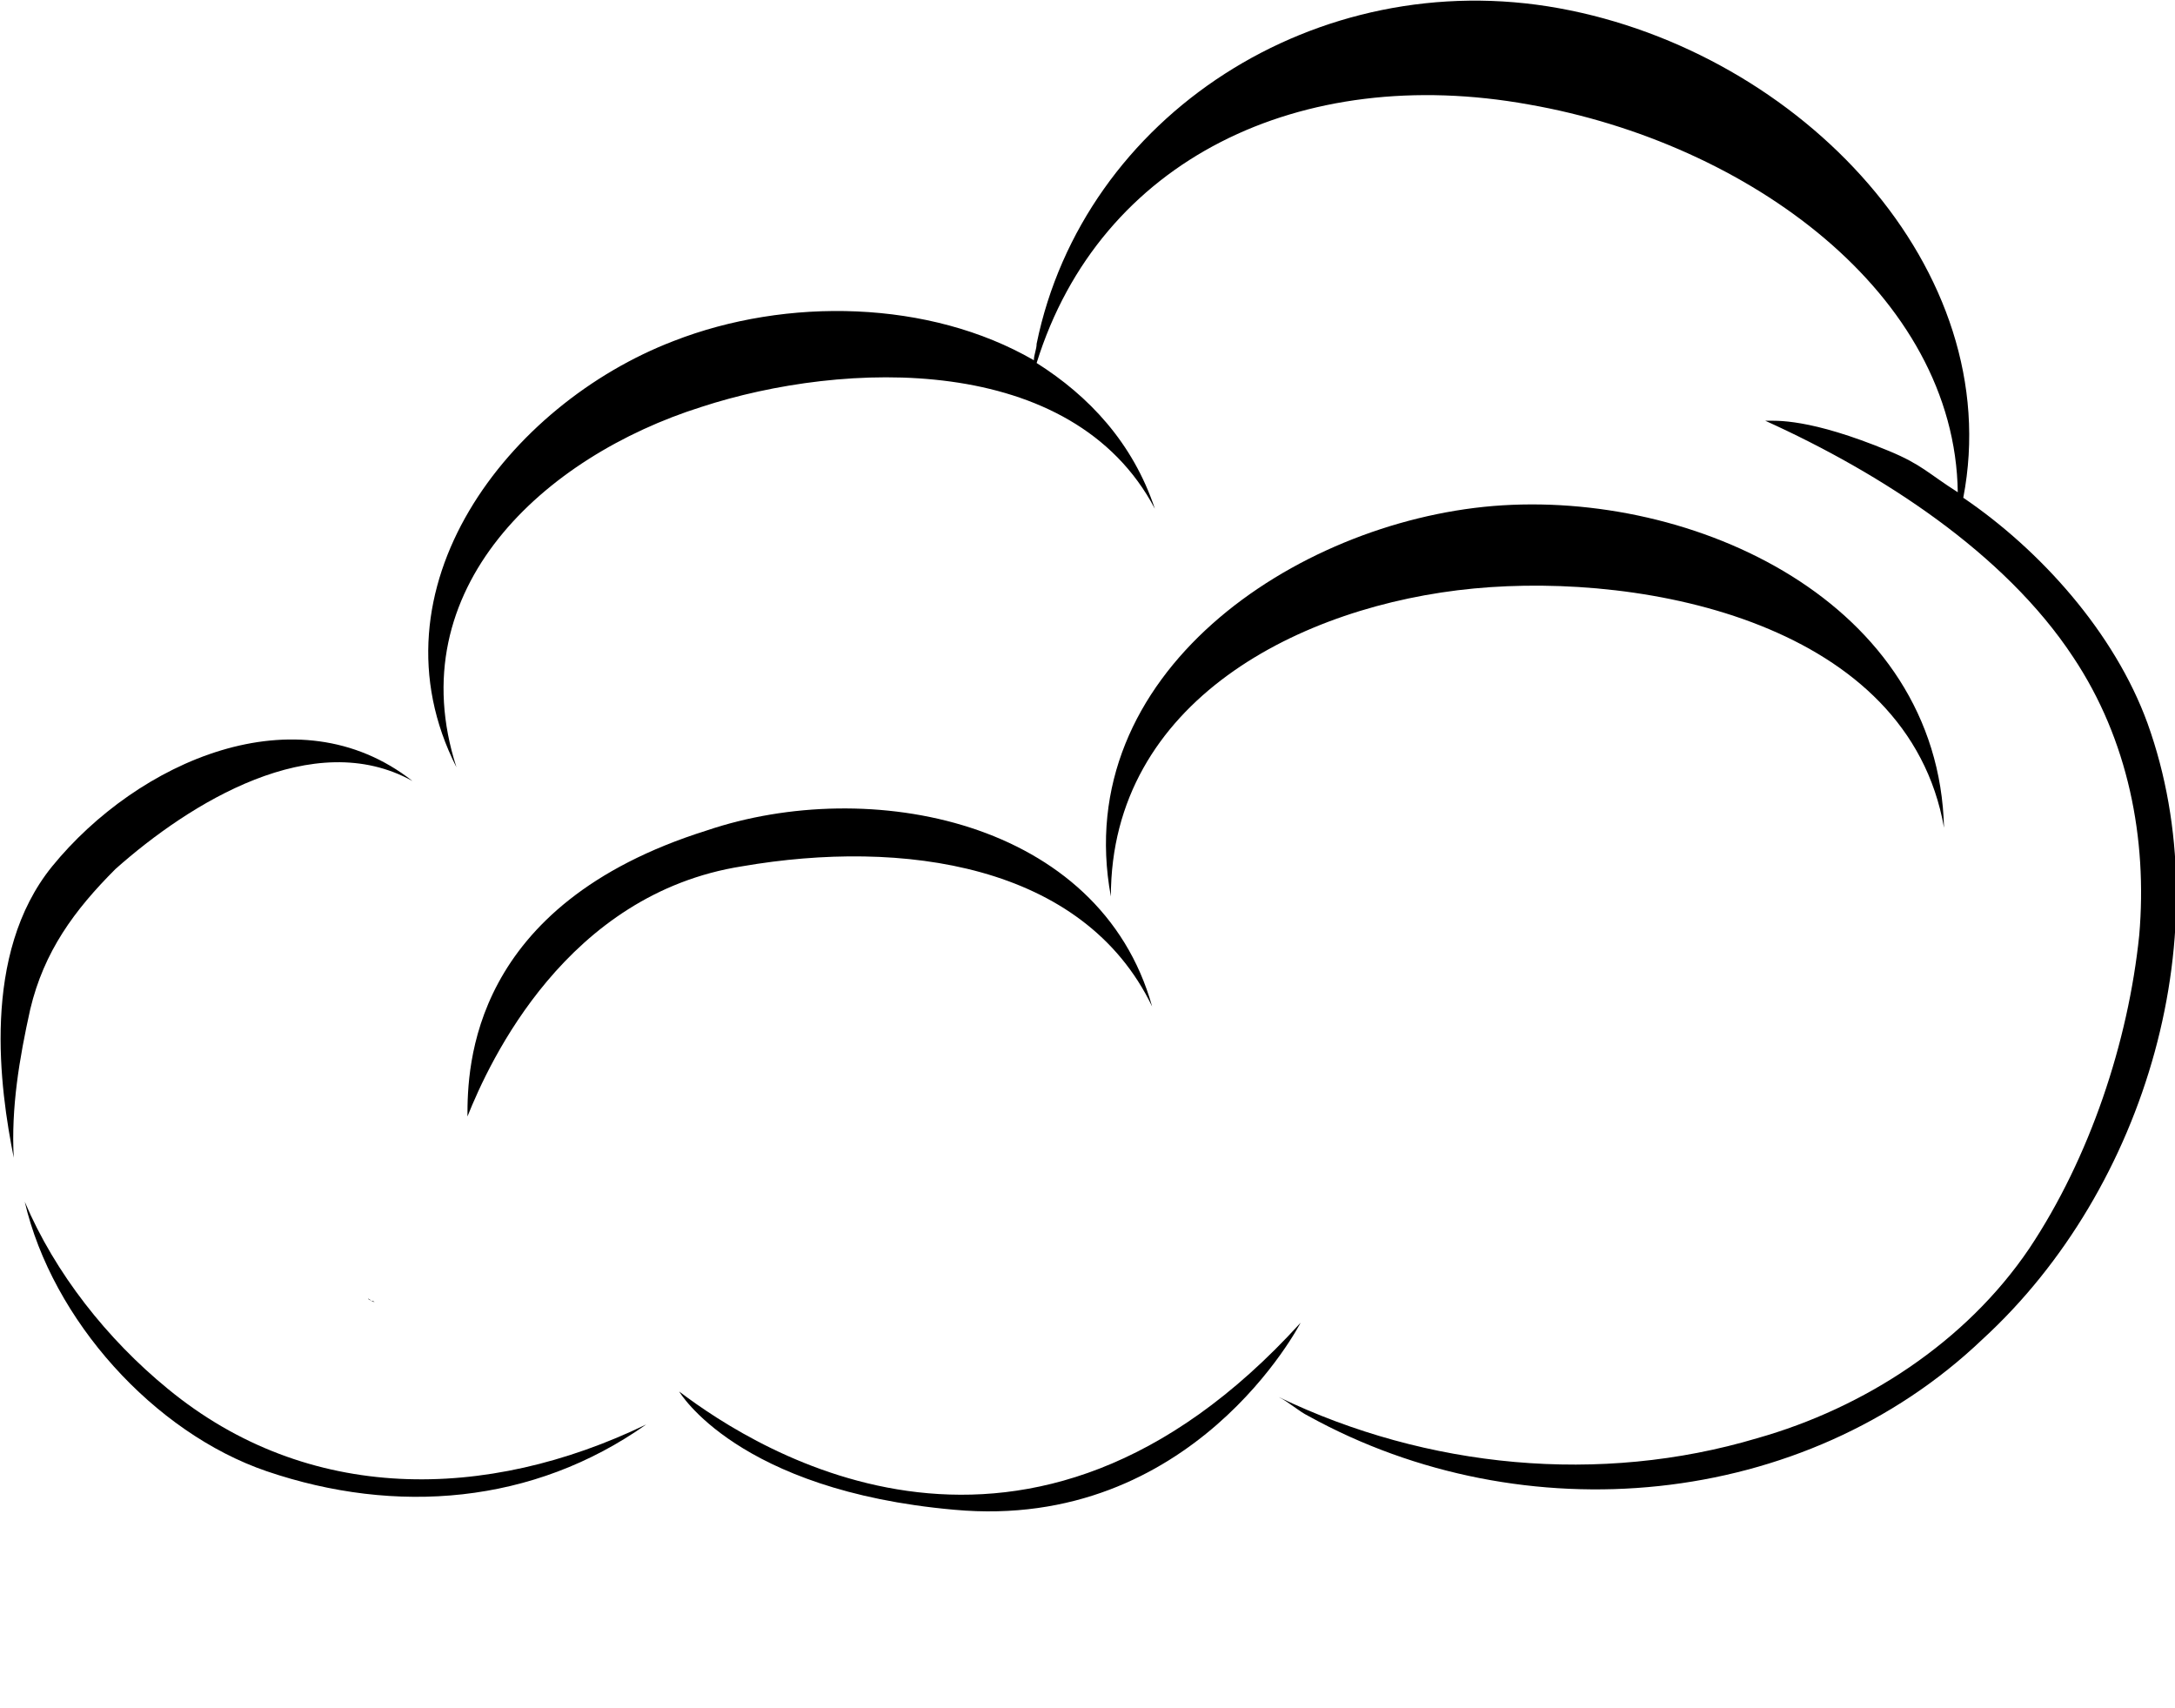
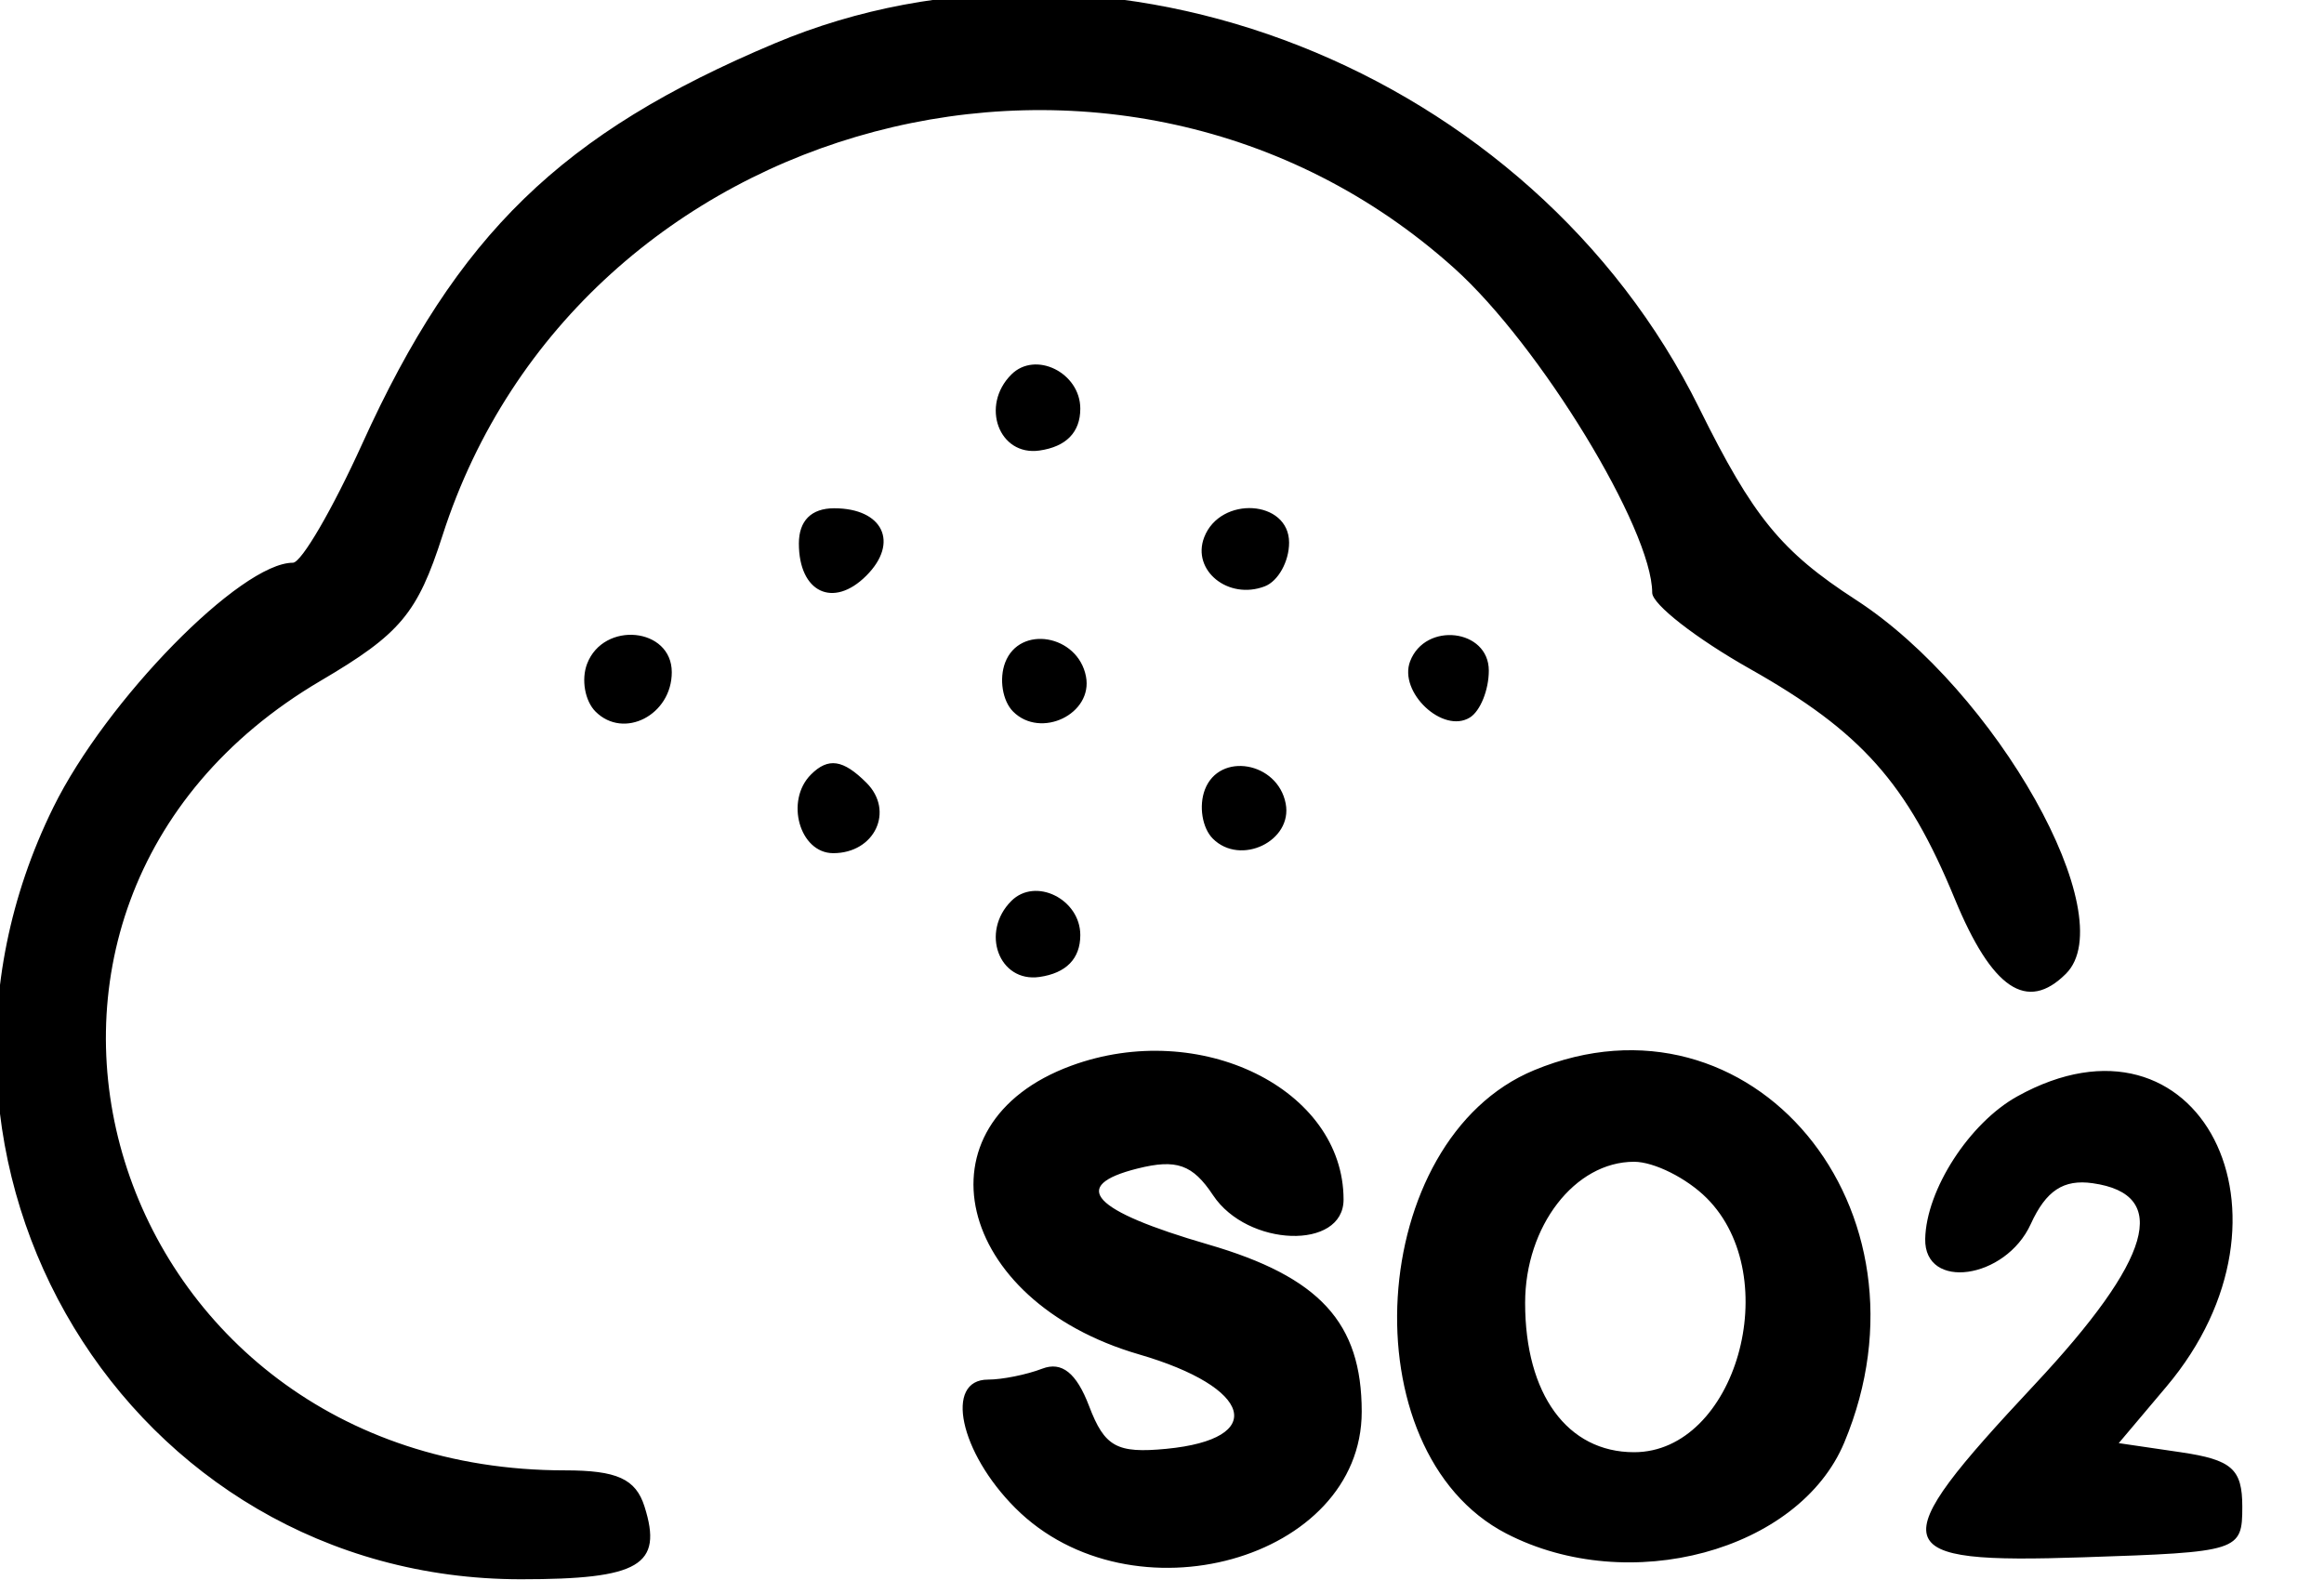
- <svg xmlns="http://www.w3.org/2000/svg" version="1.1" id="Layer_1" x="0px" y="0px" viewBox="-244.5 368.6 79.1 62.1" style="enable-background:new -244.5 368.6 79.1 62.1;" xml:space="preserve">
-   <path d="M-240.3,400.2c2.7-2.4,7.2-5.2,10.8-3.2c-4.2-3.3-10-0.7-13.1,3.1c-2.6,3.2-1.9,8.1-1.4,10.6c-0.1-1.8,0.2-3.6,0.6-5.4  C-242.9,403.2-241.8,401.7-240.3,400.2z" />
-   <path d="M-205.7,430.7C-205.7,430.7-205.7,430.7-205.7,430.7C-206.3,430.3-206,430.5-205.7,430.7z" />
-   <path d="M-190.9,390c6.3-0.6,15.8,1.3,17.1,8.7c-0.2-8.2-9.1-12.3-16.4-11.7c-7.2,0.6-15.4,6.1-13.9,14.2  C-204.1,394.1-197.2,390.6-190.9,390z" />
-   <path d="M-231,415.9C-230.8,416-230.9,415.9-231,415.9C-231.1,415.8-231.2,415.8-231,415.9z" />
-   <path d="M-218.8,398.8c-8.6,2.7-8.7,8.6-8.7,10.4c0.8-2,3.6-8.1,10-9.1c5.8-1,12.4-0.1,14.9,5.1  C-204.5,398.4-212.9,396.8-218.8,398.8z" />
-   <path d="M-238.4,419.1c-2.2-1.8-4.1-4.2-5.2-6.8c1,4.3,4.7,8.4,8.8,9.8c4.7,1.6,9.7,1.2,13.8-1.7  C-226.8,423.2-233.3,423.3-238.4,419.1z" />
-   <path d="M-219.8,419.2c0,0,2.1,3.6,10,4.3c8.7,0.8,12.6-6.8,12.6-6.8C-207.1,427.6-216.9,421.4-219.8,419.2z" />
-   <path d="M-166.4,394.9c-1.2-3.3-3.9-6.3-6.7-8.2c1.6-8.3-5.9-16.2-14.7-17.8c-8.8-1.6-17.3,3.9-19,12.2c0,0.2-0.1,0.4-0.1,0.6  c-3.8-2.2-9-2.3-13.1-0.7c-6,2.3-11.2,9-7.9,15.5c-2.1-6.5,3.2-11.3,8.9-13.1c5.2-1.7,13.5-2,16.5,3.7c0,0,0,0,0,0  c-0.8-2.4-2.4-4.1-4.3-5.3c2.3-7.4,9.6-10.9,17.9-9.4c8,1.4,15.5,6.9,15.6,14.1c-1.1-0.7-1.3-1-2.5-1.5c-2.9-1.2-4.1-1.1-4.5-1.1  c4.2,1.9,8.7,4.8,11.2,8.6c2,3,2.7,6.6,2.4,10.1c-0.4,3.9-1.8,8.1-4,11.4c-2.3,3.4-6,5.8-9.9,6.9c-5.7,1.7-12,1.1-17.4-1.5  c0.4,0.2,0.7,0.5,1.1,0.7c7.8,4.3,18,3.4,24.5-2.8C-166.4,411.8-163.7,402.4-166.4,394.9z" />
+ <svg xmlns="http://www.w3.org/2000/svg" id="svg" width="400" height="271.875" viewBox="0, 0, 400,271.875">
+   <g id="svgg">
+     <path id="path0" d="M133.328 7.471 C 96.653 22.903,78.702 40.330,62.362 76.366 C 57.247 87.646,51.873 96.875,50.418 96.875 C 41.430 96.875,18.266 120.528,9.180 138.984 C -21.124 200.541,22.070 271.864,89.659 271.873 C 110.078 271.875,114.145 269.480,110.929 259.347 C 109.419 254.591,106.192 253.125,97.232 253.125 C 18.137 253.125,-11.721 156.549,55.204 117.188 C 68.903 109.131,71.850 105.615,76.163 92.188 C 99.508 19.505,193.133 -5.222,250.318 46.192 C 265.046 59.434,284.365 91.119,284.373 102.045 C 284.374 104.030,291.943 109.924,301.192 115.145 C 320.349 125.956,328.232 134.805,336.434 154.704 C 342.845 170.260,348.882 174.332,355.591 167.624 C 365.440 157.774,343.616 118.935,319.424 103.259 C 306.575 94.933,301.725 88.995,292.454 70.236 C 263.637 11.928,190.910 -16.758,133.328 7.471 M174.066 64.475 C 168.709 69.833,171.934 78.551,178.906 77.561 C 183.503 76.908,185.938 74.413,185.938 70.355 C 185.938 64.157,178.212 60.330,174.066 64.475 M137.500 93.566 C 137.500 101.980,143.412 104.803,149.107 99.107 C 154.803 93.412,151.980 87.500,143.566 87.500 C 139.645 87.500,137.500 89.645,137.500 93.566 M207.259 92.503 C 205.071 98.204,211.422 103.343,217.685 100.939 C 219.990 100.055,221.875 96.669,221.875 93.416 C 221.875 86.032,210.026 85.292,207.259 92.503 M101.049 114.273 C 100.016 116.966,100.669 120.669,102.500 122.500 C 107.361 127.361,115.625 123.094,115.625 115.723 C 115.625 108.016,103.898 106.849,101.049 114.273 M173.013 114.042 C 171.931 116.862,172.544 120.669,174.375 122.500 C 179.136 127.261,188.158 122.910,186.914 116.452 C 185.529 109.258,175.515 107.522,173.013 114.042 M242.708 113.834 C 240.666 119.154,248.346 126.391,252.988 123.522 C 254.782 122.413,256.250 118.777,256.250 115.441 C 256.250 108.279,245.336 106.984,242.708 113.834 M139.583 133.333 C 135.074 137.842,137.630 146.875,143.416 146.875 C 150.561 146.875,153.986 139.611,149.131 134.756 C 145.118 130.743,142.555 130.362,139.583 133.333 M207.388 135.917 C 206.306 138.737,206.919 142.544,208.750 144.375 C 213.511 149.136,222.533 144.785,221.289 138.327 C 219.904 131.133,209.890 129.397,207.388 135.917 M174.066 155.100 C 168.709 160.458,171.934 169.176,178.906 168.186 C 183.503 167.533,185.938 165.038,185.938 160.980 C 185.938 154.782,178.212 150.955,174.066 155.100 M184.375 183.467 C 157.167 193.471,164.318 223.937,196.039 233.158 C 215.629 238.853,218.203 247.730,200.754 249.417 C 192.225 250.241,190.120 249.078,187.455 242.068 C 185.280 236.349,182.753 234.329,179.388 235.620 C 176.694 236.654,172.494 237.500,170.057 237.500 C 162.506 237.500,165.170 250.026,174.760 259.615 C 194.739 279.594,234.375 268.564,234.375 243.025 C 234.375 227.693,227.145 219.817,207.944 214.235 C 187.940 208.420,183.951 204.135,195.779 201.166 C 202.494 199.481,205.269 200.461,208.788 205.762 C 214.720 214.696,231.250 215.243,231.250 206.506 C 231.250 187.474,206.526 175.322,184.375 183.467 M264.063 184.231 C 235.151 196.190,231.929 249.869,259.273 264.010 C 280.351 274.909,309.626 267.017,317.434 248.330 C 334.214 208.170,301.417 168.781,264.063 184.231 M347.219 188.736 C 338.970 193.308,331.532 204.821,331.361 213.281 C 331.180 222.229,345.185 220.258,349.529 210.724 C 352.152 204.967,355.164 202.979,360.186 203.693 C 373.634 205.603,370.422 216.734,350.177 238.375 C 323.720 266.658,324.445 269.218,358.594 268.090 C 385.436 267.204,385.938 267.044,385.938 259.375 C 385.938 252.879,384.146 251.299,375.305 250.000 L 364.673 248.438 372.874 238.716 C 397.807 209.157,378.442 171.430,347.219 188.736 M293.750 206.250 C 307.353 219.853,298.740 250.000,281.250 250.000 C 269.774 250.000,262.500 240.031,262.500 224.305 C 262.500 211.092,271.057 200.000,281.250 200.000 C 284.688 200.000,290.313 202.813,293.750 206.250 " stroke="none" fill="#000000" fill-rule="evenodd" />
+   </g>
</svg>
